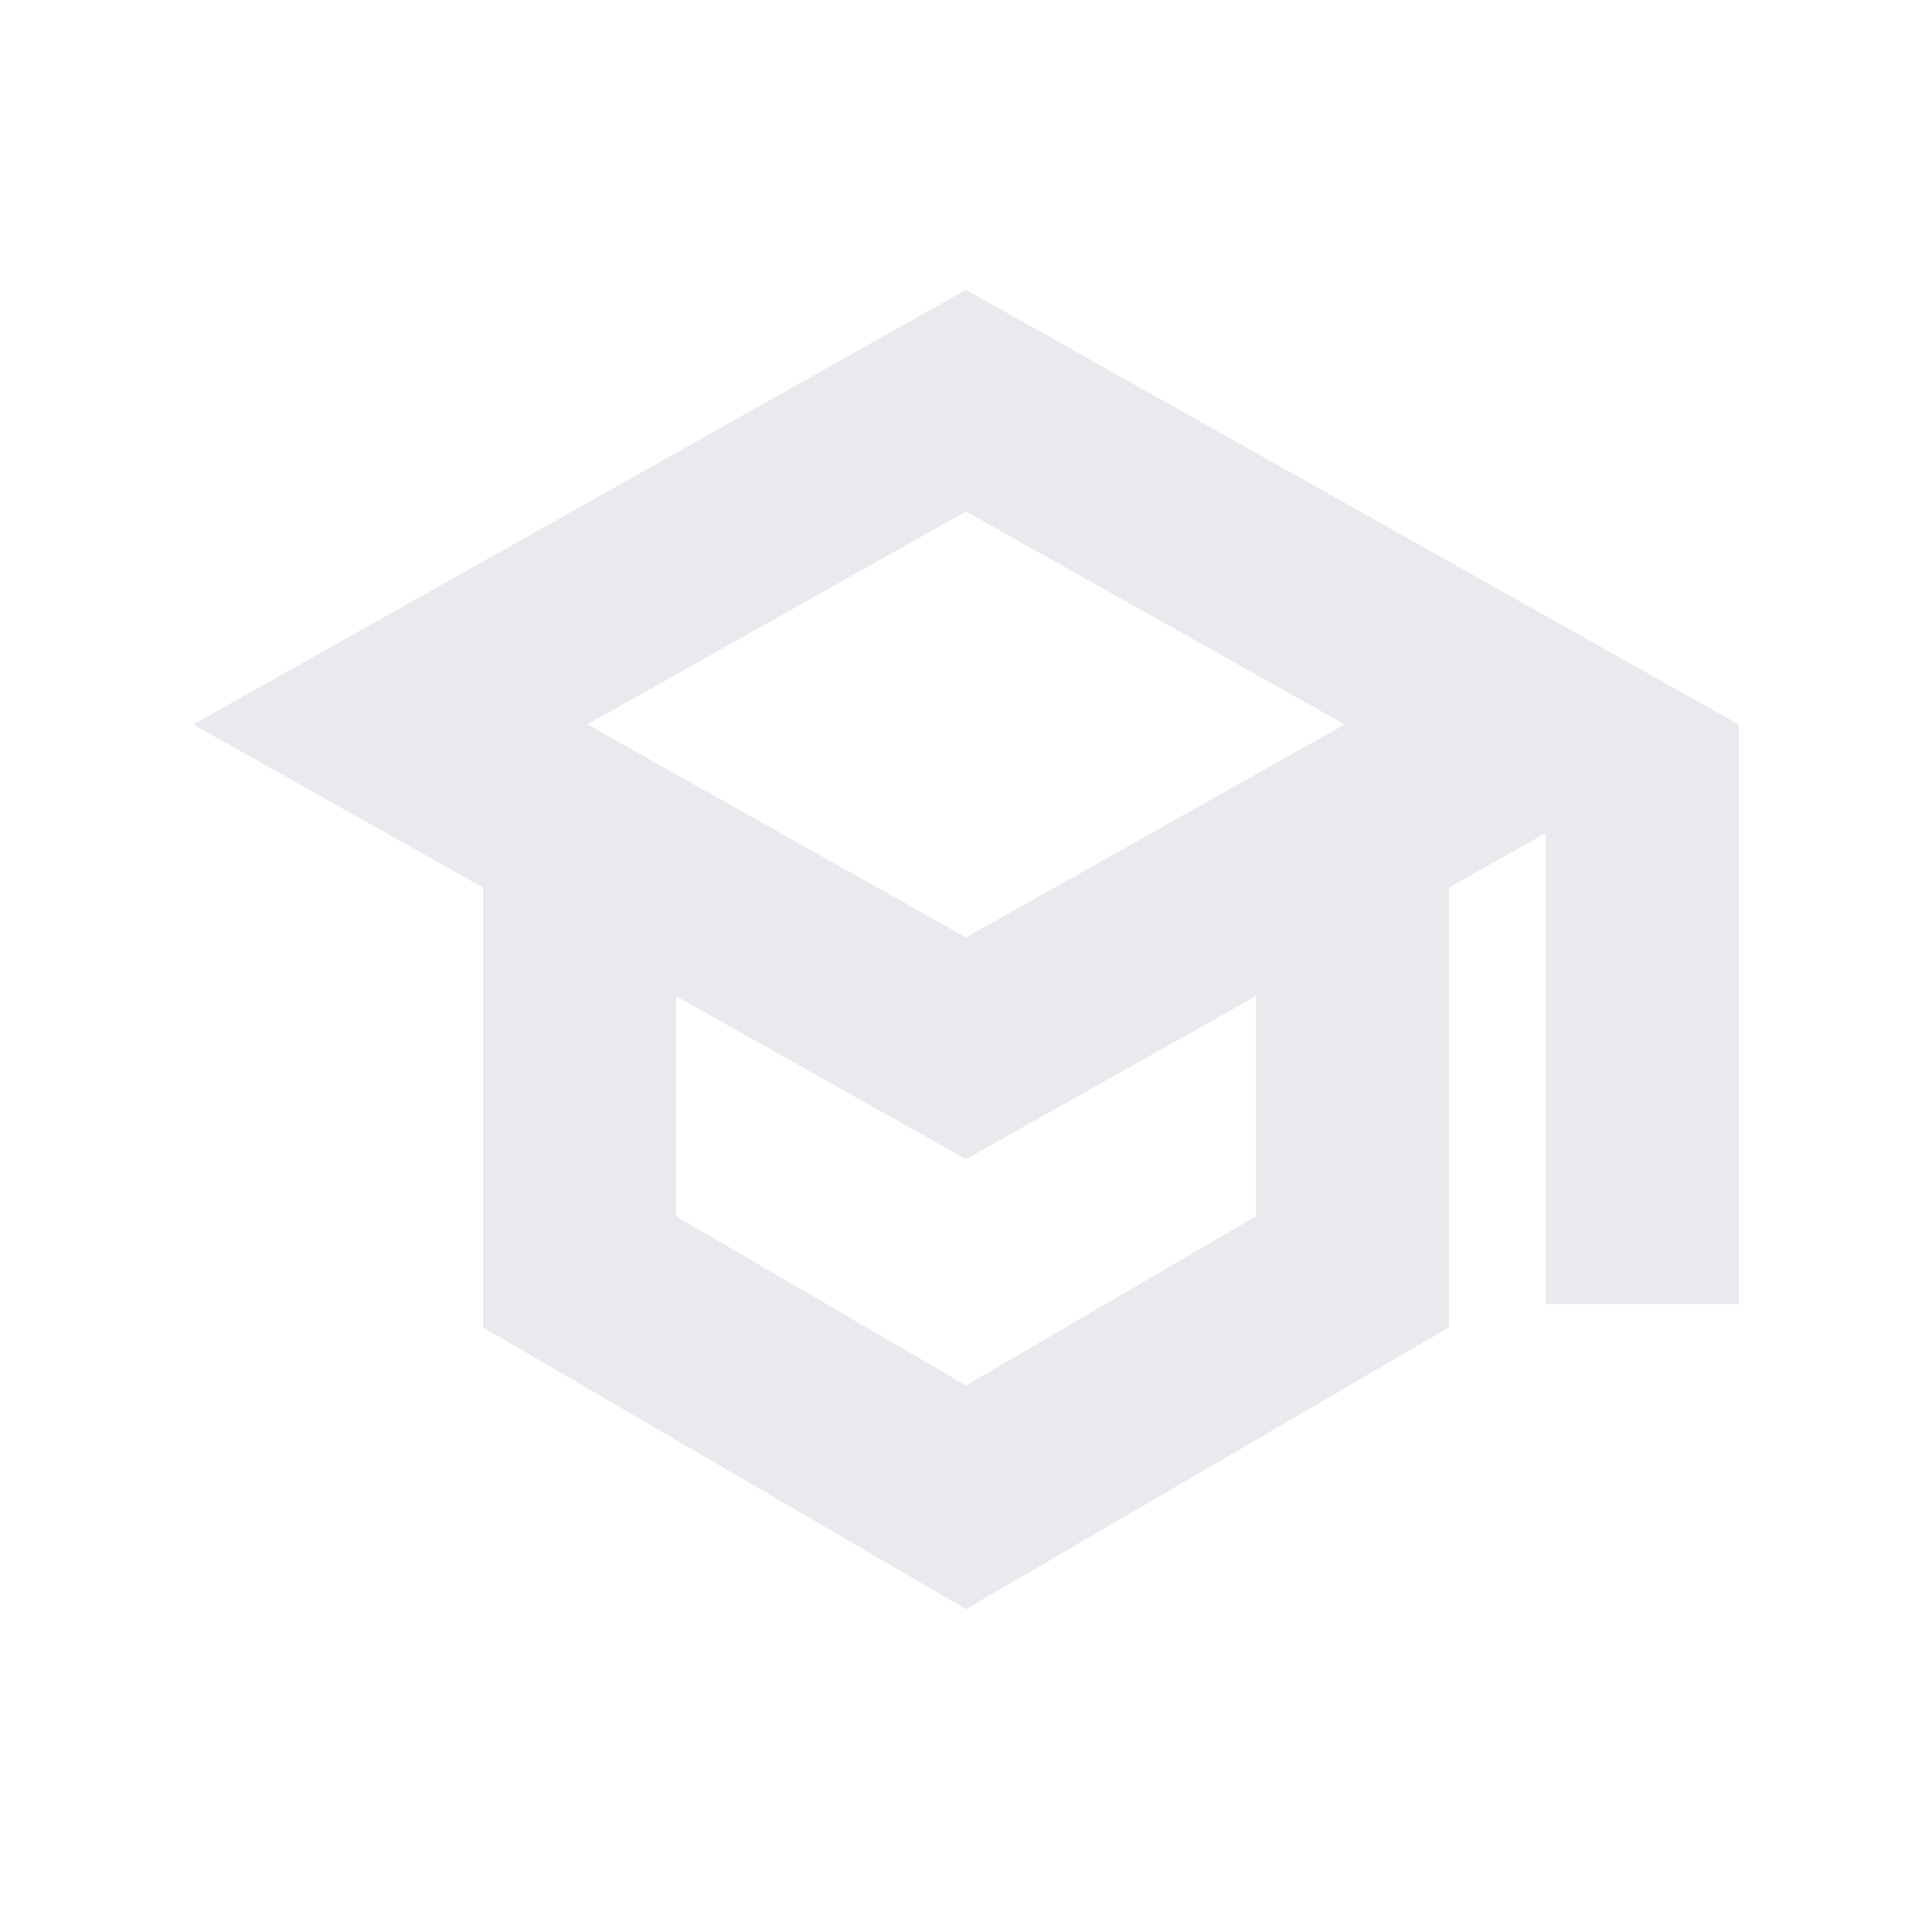
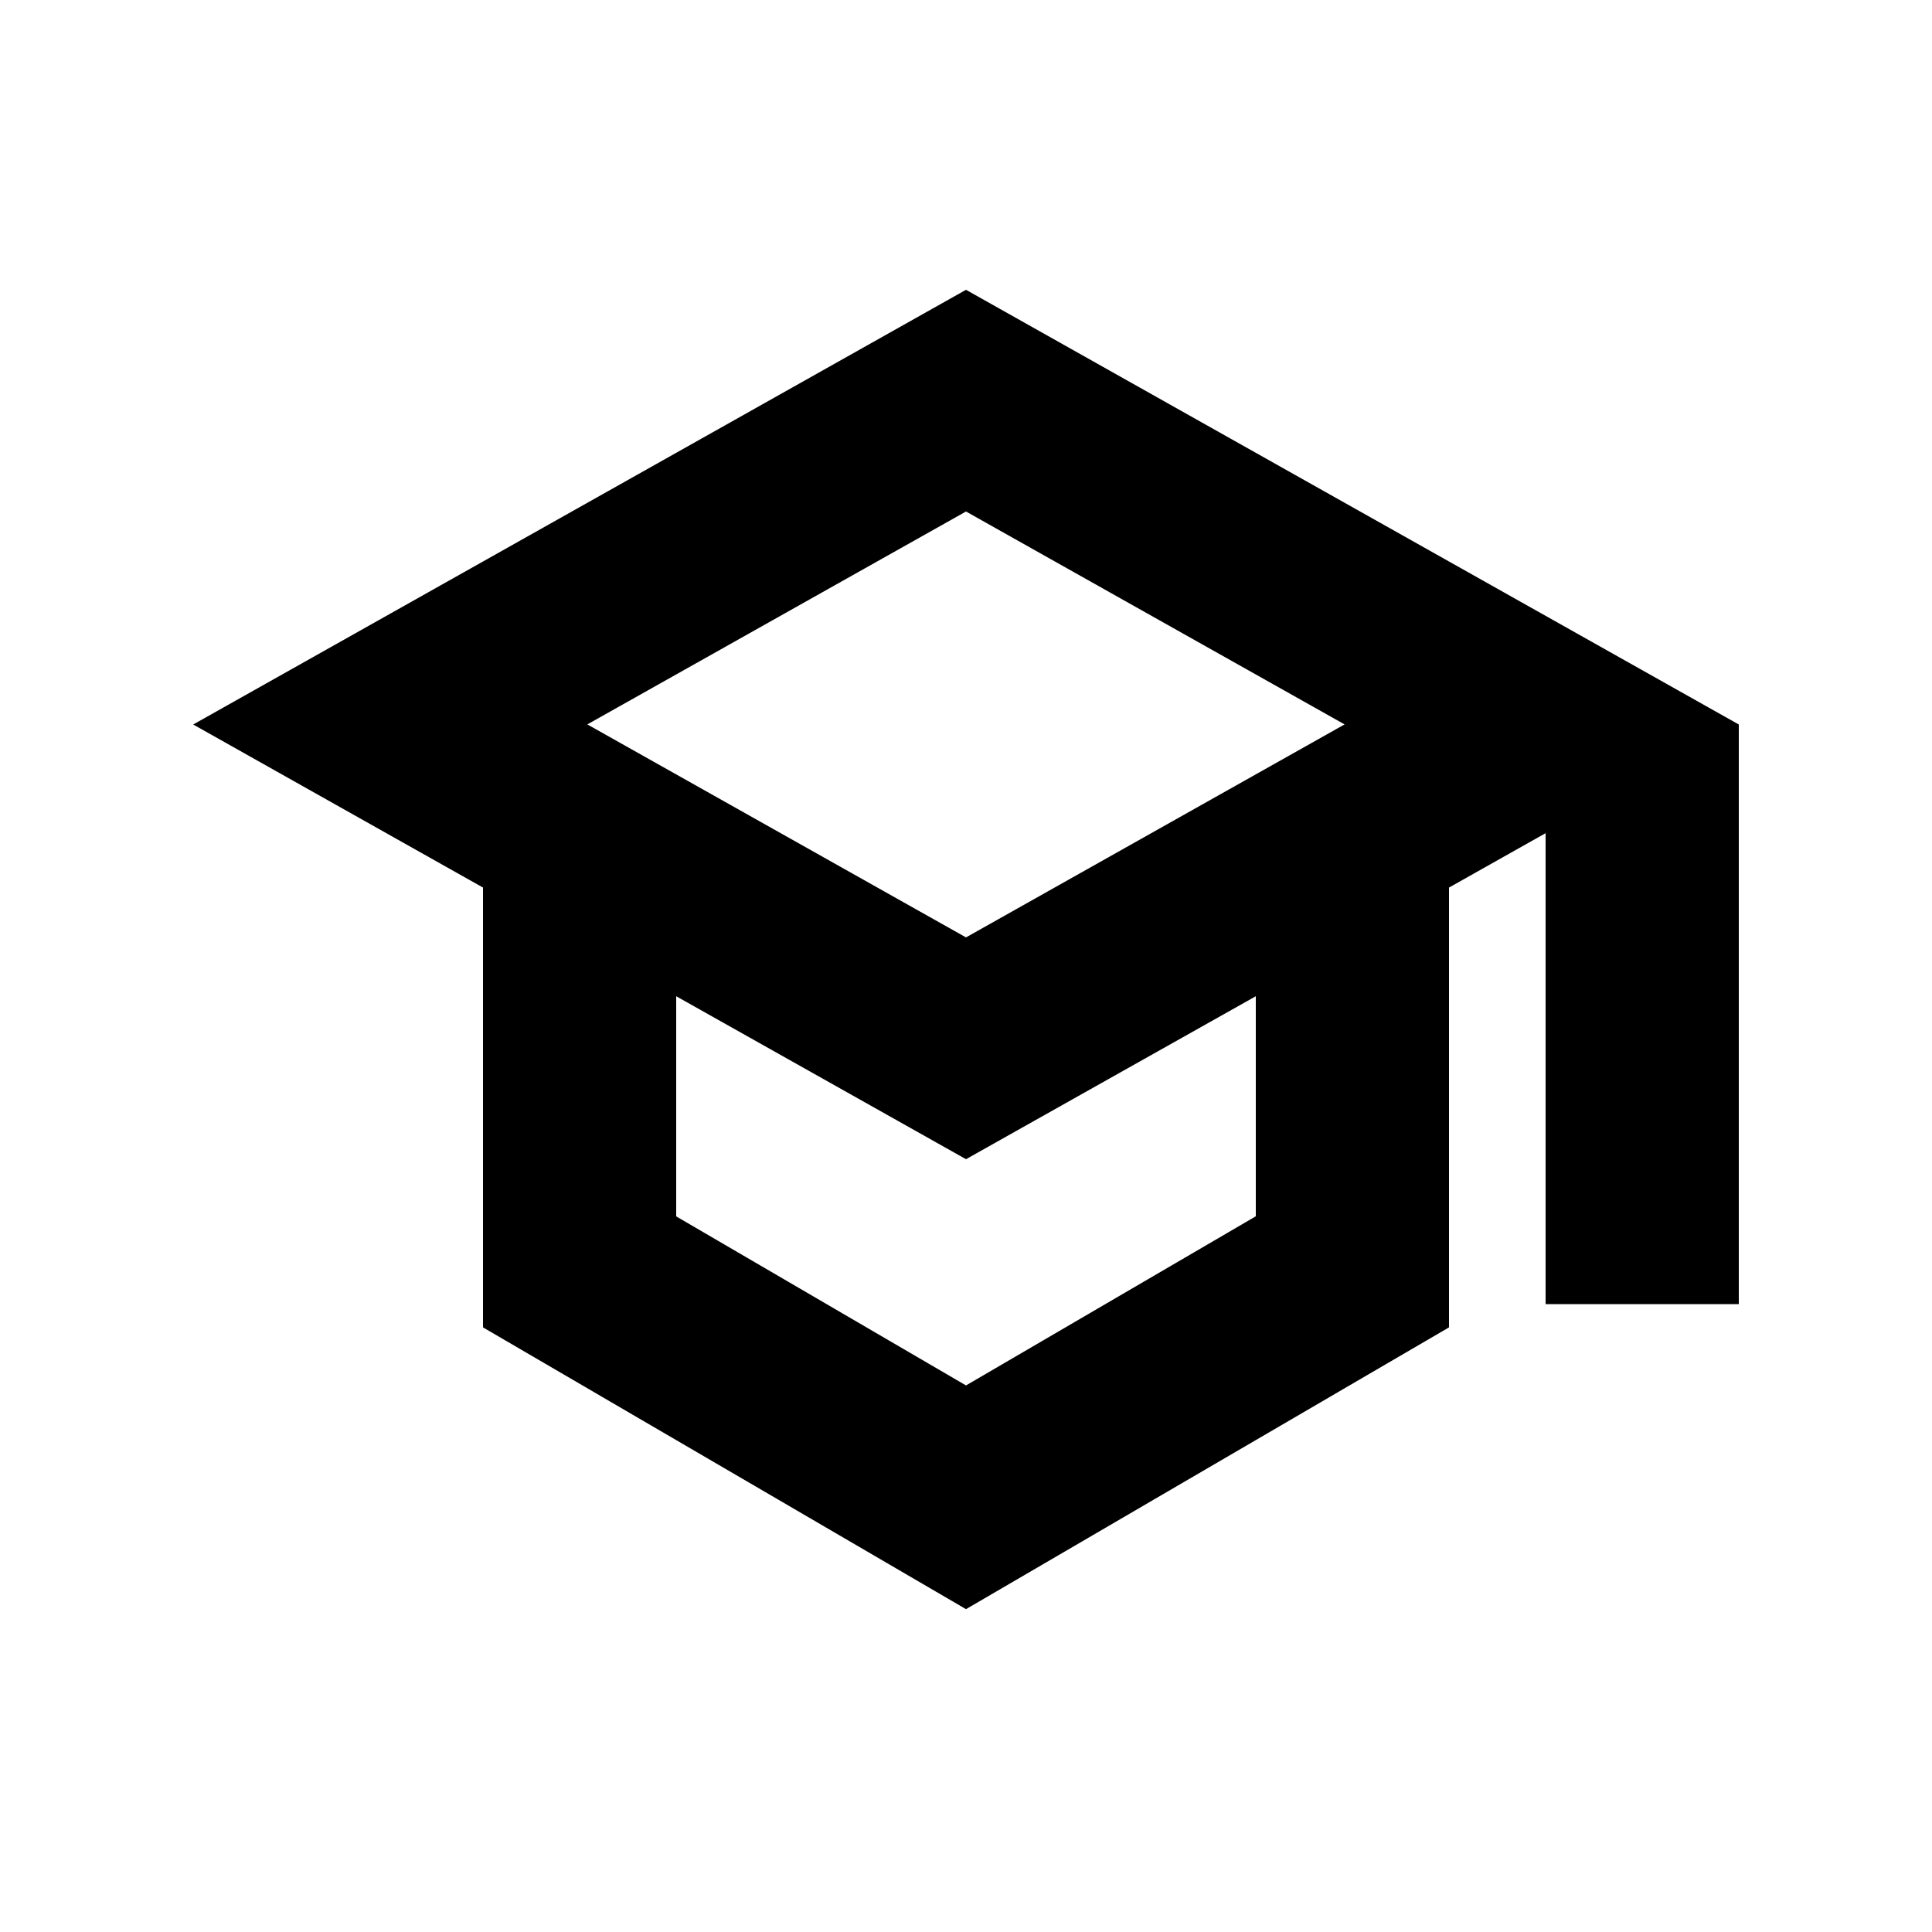
- <svg xmlns="http://www.w3.org/2000/svg" width="20px" height="20px" viewBox="0 0 20 20" version="1.1" jetway-hooks="{}">
-   <g jetway-hook-id="04941339-7CAF-4883-B347-389047E6178A" id="ic_expert-mode" stroke="none" stroke-width="1" fill="none" fill-rule="evenodd">
-     <path d="M10,3 L18,7.5 L18,13.5 L16,13.5 L16,8.625 L15,9.188 L15,13.741 L10,16.658 L5,13.741 L5,9.188 L2,7.5 L10,3 Z M13,10.313 L10,12 L7,10.313 L7,12.592 L10,14.342 L13,12.591 L13,10.313 Z M10,5.295 L6.08,7.499 L10,9.704 L13.919,7.499 L10,5.295 Z" jetway-hook-id="3EAF0F3F-242F-43D9-824B-9C94BA8D6905" id="Combined-Shape" fill="#E8EAED" fill-rule="nonzero" />
-   </g>
+ <svg xmlns="http://www.w3.org/2000/svg" width="20" height="20" viewBox="0 0 20 20">
+   <path d="M10,3 L18,7.5 L18,13.5 L16,13.5 L16,8.625 L15,9.188 L15,13.741 L10,16.658 L5,13.741 L5,9.188 L2,7.5 L10,3 Z M13,10.313 L10,12 L7,10.313 L7,12.592 L10,14.342 L13,12.591 L13,10.313 Z M10,5.295 L6.08,7.499 L10,9.704 L13.919,7.499 L10,5.295 Z" fill-rule="nonzero" />
</svg>
